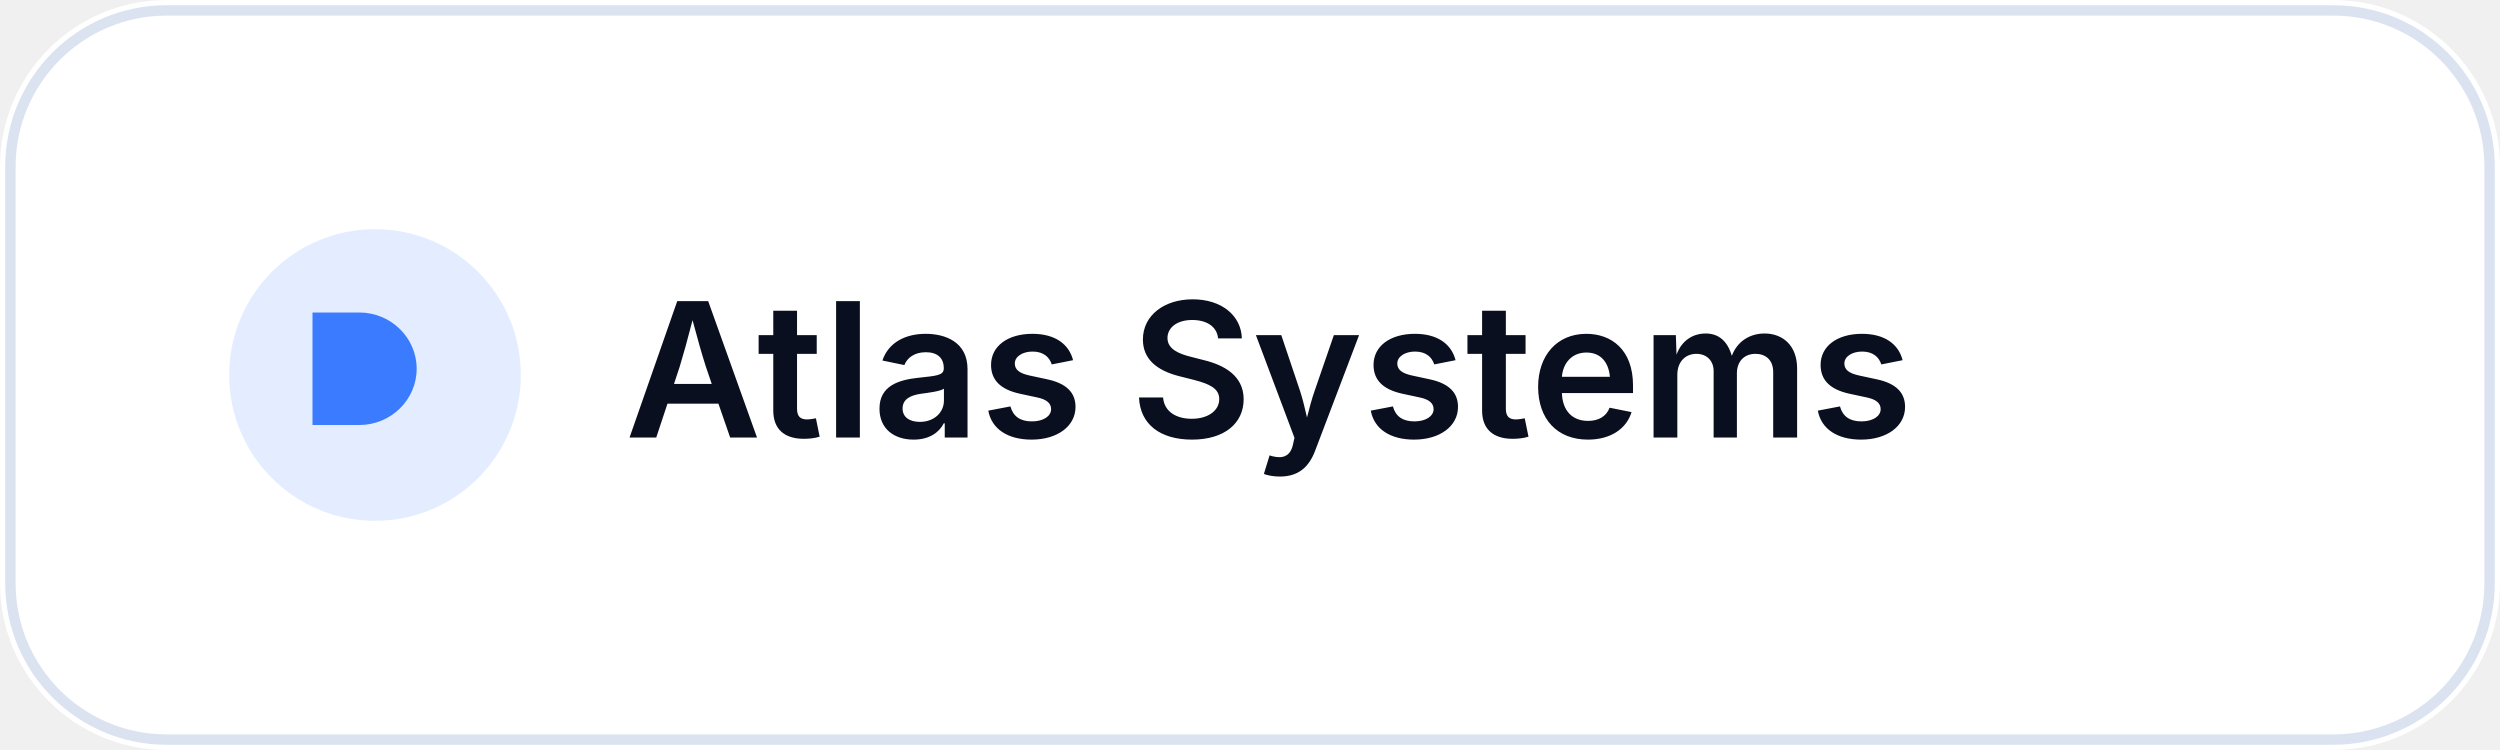
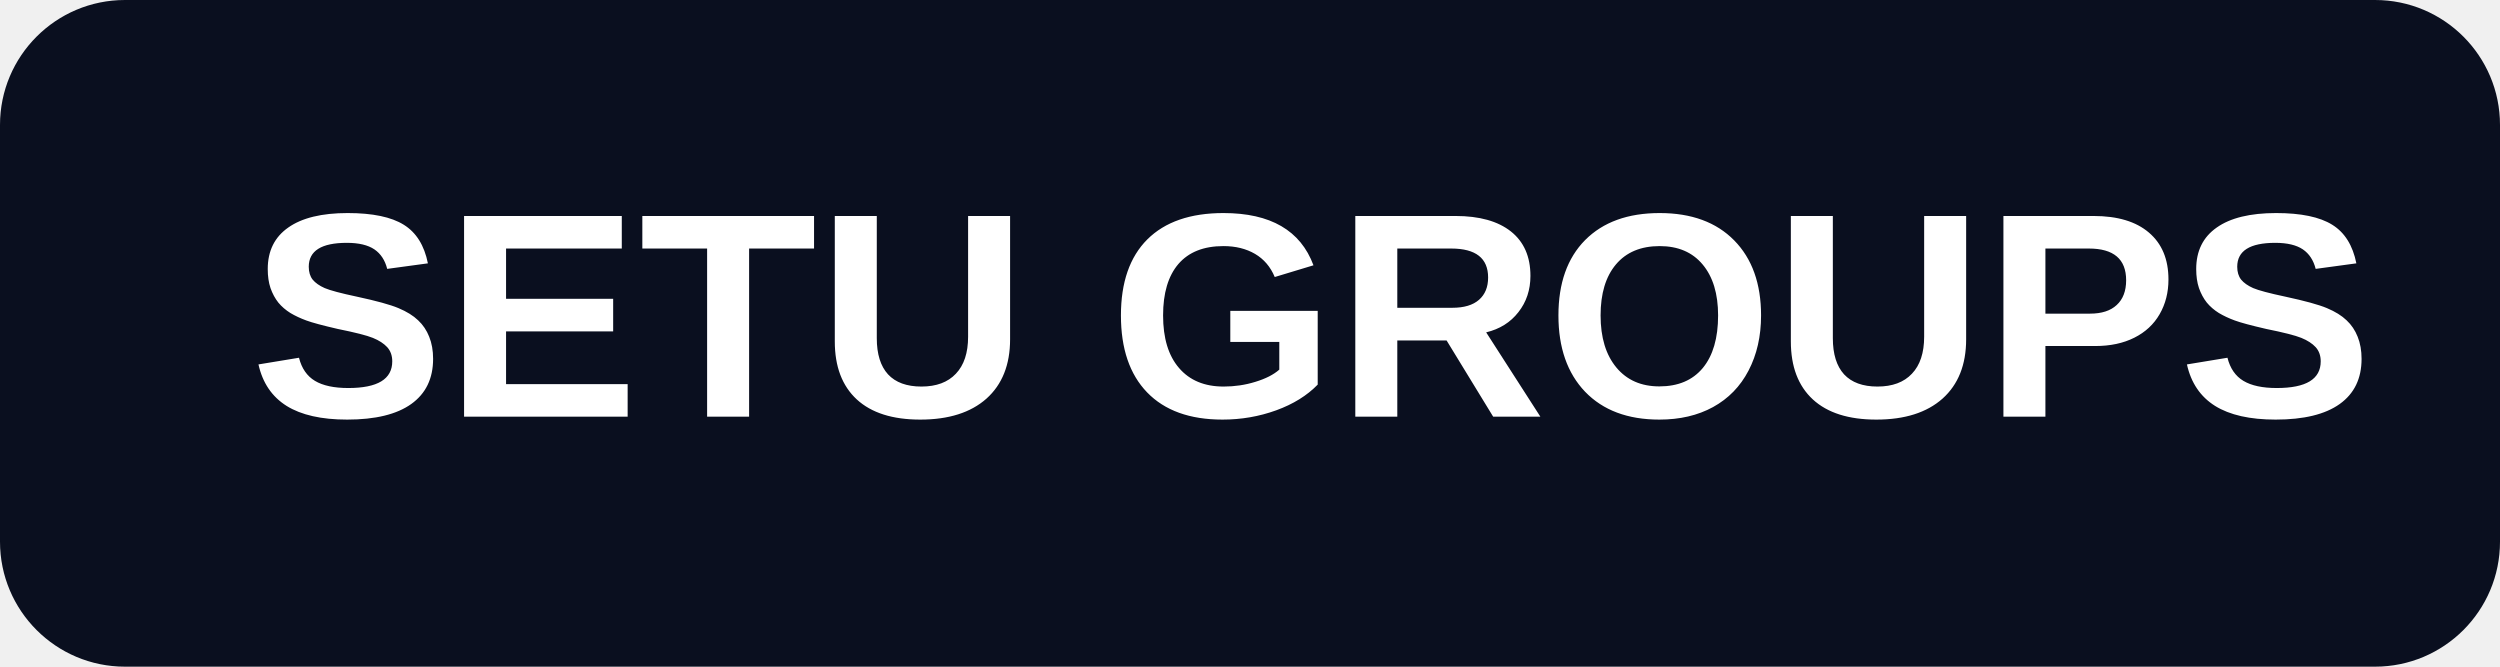
- <svg xmlns="http://www.w3.org/2000/svg" viewBox="0 0 240 72" fill="none">
-   <rect width="240" height="72" rx="16" fill="white" />
-   <rect x="1" y="1" width="238" height="70" rx="15" stroke="#DCE3F0" />
-   <circle cx="36" cy="36" r="14" fill="#3A7BFF" opacity="0.14" />
-   <path d="M30 42V30h4.5c3 0 5.5 2.4 5.5 5.4 0 3-2.5 5.4-5.5 5.4H30Z" fill="#3A7BFF" />
-   <text x="60" y="42" fill="#0A0F1F" font-size="18" font-family="Inter, Arial, sans-serif" font-weight="600">Atlas Systems</text>
+ <svg xmlns="http://www.w3.org/2000/svg" width="240" height="64" viewBox="0 0 240 64" fill="none">
+   <rect width="240" height="64" rx="12" fill="#0A0F1F" />
+   <text x="24" y="40" fill="white" font-family="Arial" font-size="28" font-weight="700">SETU GROUPS</text>
</svg>
